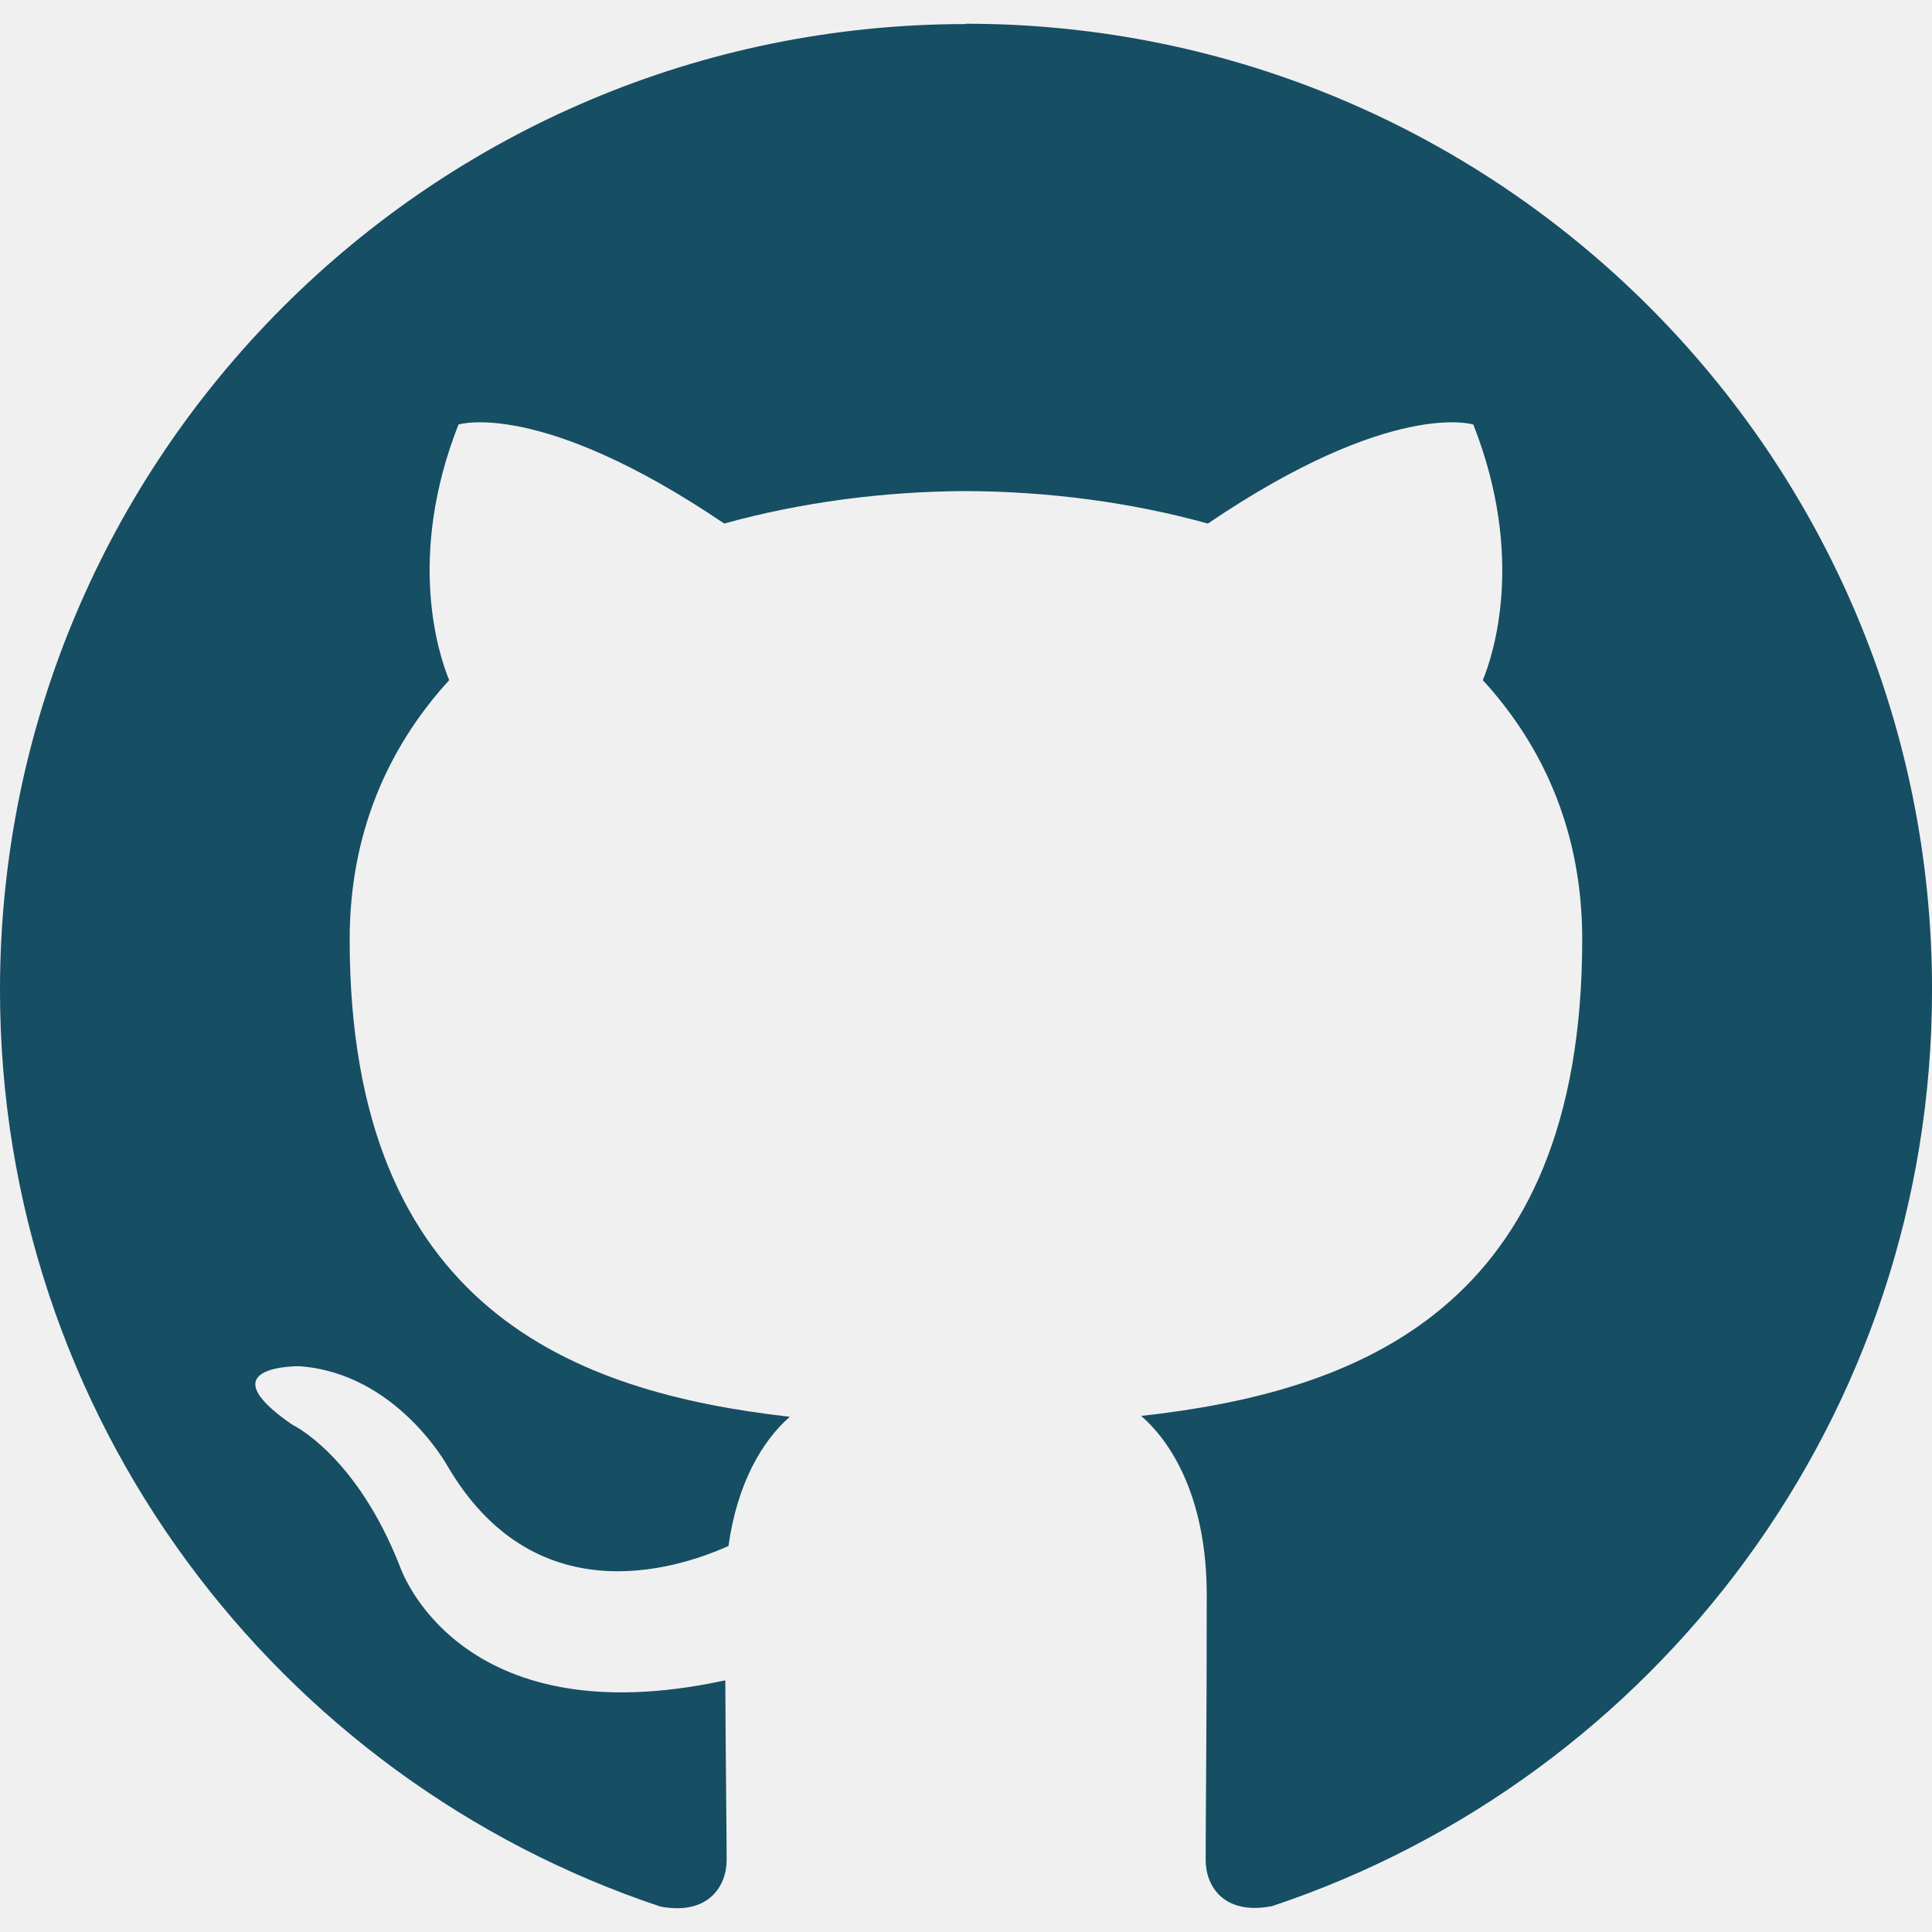
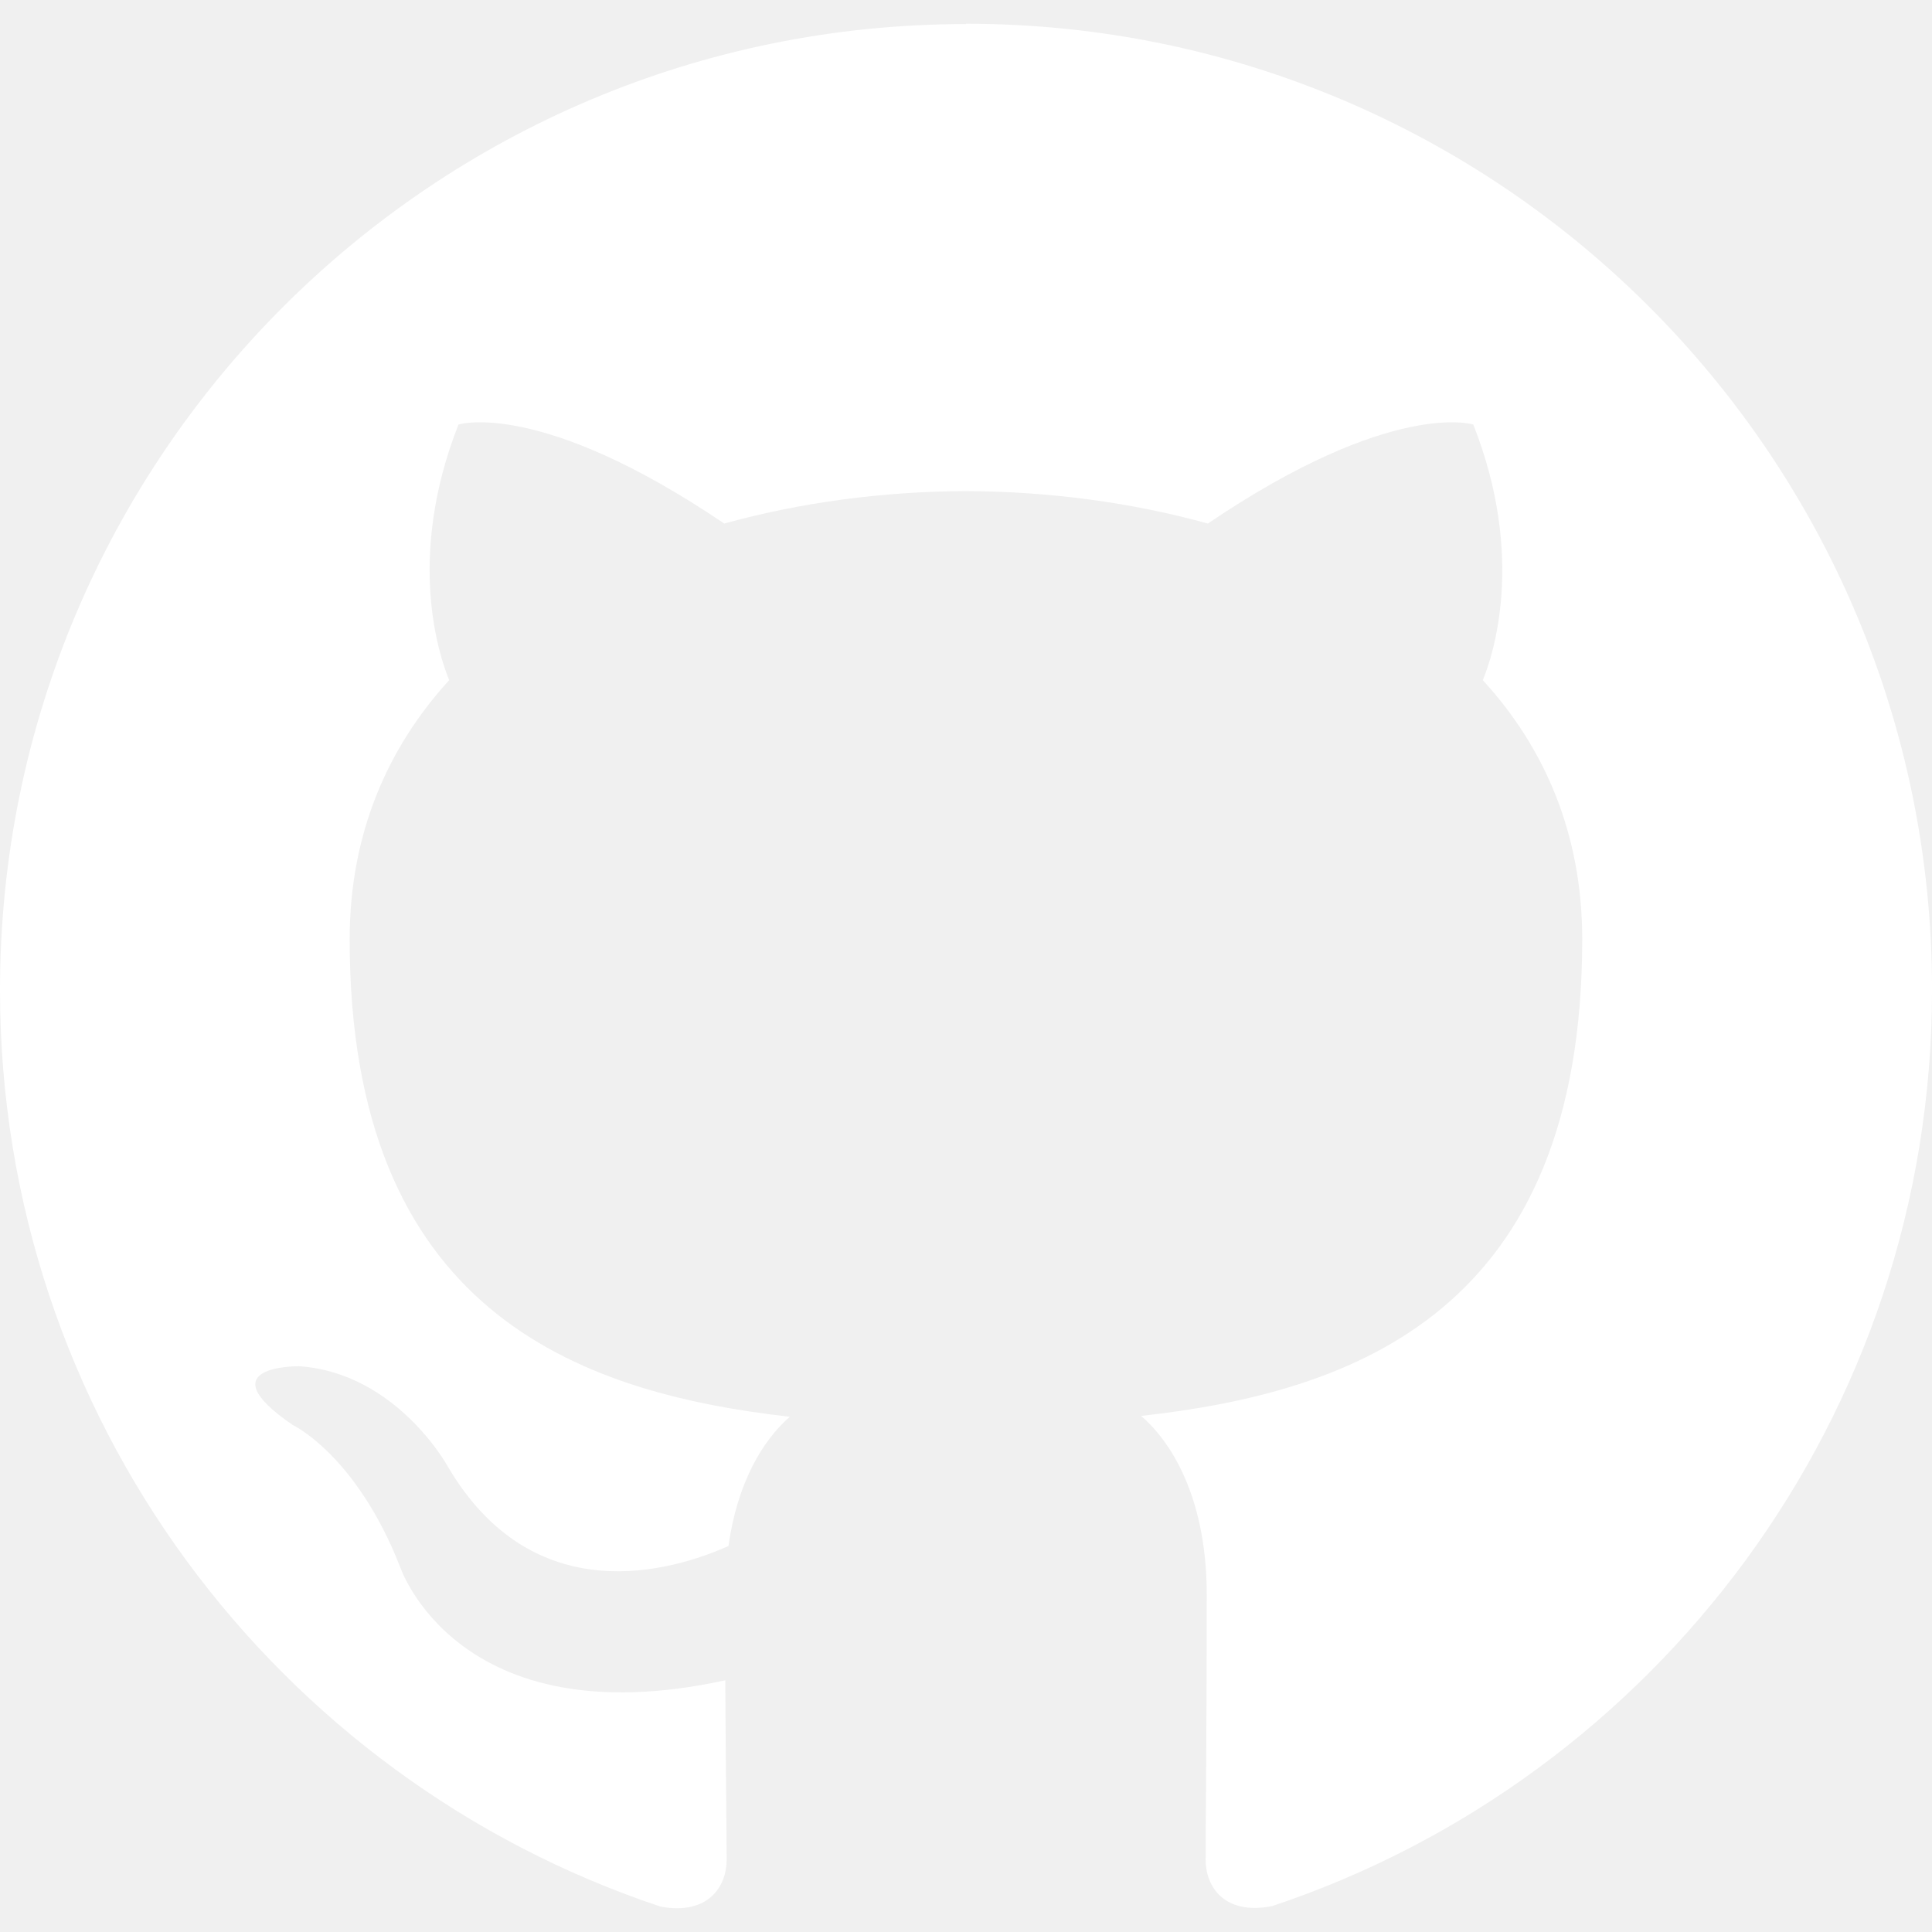
- <svg xmlns="http://www.w3.org/2000/svg" fill="#164e63" width="64" height="64" shape-rendering="geometricPrecision" text-rendering="geometricPrecision" image-rendering="optimizeQuality" fill-rule="evenodd" clip-rule="evenodd" viewBox="0 0 640 640">
+ <svg xmlns="http://www.w3.org/2000/svg" fill="#ffffff" width="64" height="64" shape-rendering="geometricPrecision" text-rendering="geometricPrecision" image-rendering="optimizeQuality" fill-rule="evenodd" clip-rule="evenodd" viewBox="0 0 640 640">
  <path d="M319.988 7.973C143.293 7.973 0 151.242 0 327.96c0 141.392 91.678 261.298 218.826 303.63 16.004 2.964 21.886-6.957 21.886-15.414 0-7.63-.319-32.835-.449-59.552-89.032 19.359-107.8-37.772-107.8-37.772-14.552-36.993-35.529-46.831-35.529-46.831-29.032-19.879 2.209-19.442 2.209-19.442 32.126 2.245 49.04 32.954 49.04 32.954 28.56 48.922 74.883 34.76 93.131 26.598 2.882-20.681 11.15-34.807 20.315-42.803-71.08-8.067-145.797-35.516-145.797-158.14 0-34.926 12.52-63.485 32.965-85.88-3.33-8.078-14.291-40.606 3.083-84.674 0 0 26.87-8.61 88.029 32.8 25.512-7.075 52.878-10.642 80.056-10.76 27.2.118 54.614 3.673 80.162 10.76 61.076-41.386 87.922-32.8 87.922-32.8 17.398 44.08 6.485 76.631 3.154 84.675 20.516 22.394 32.93 50.953 32.93 85.879 0 122.907-74.883 149.93-146.117 157.856 11.481 9.921 21.733 29.398 21.733 59.233 0 42.792-.366 77.28-.366 87.804 0 8.516 5.764 18.473 21.992 15.354 127.076-42.354 218.637-162.274 218.637-303.582 0-176.695-143.269-319.988-320-319.988l-.023.107z" />
</svg>
